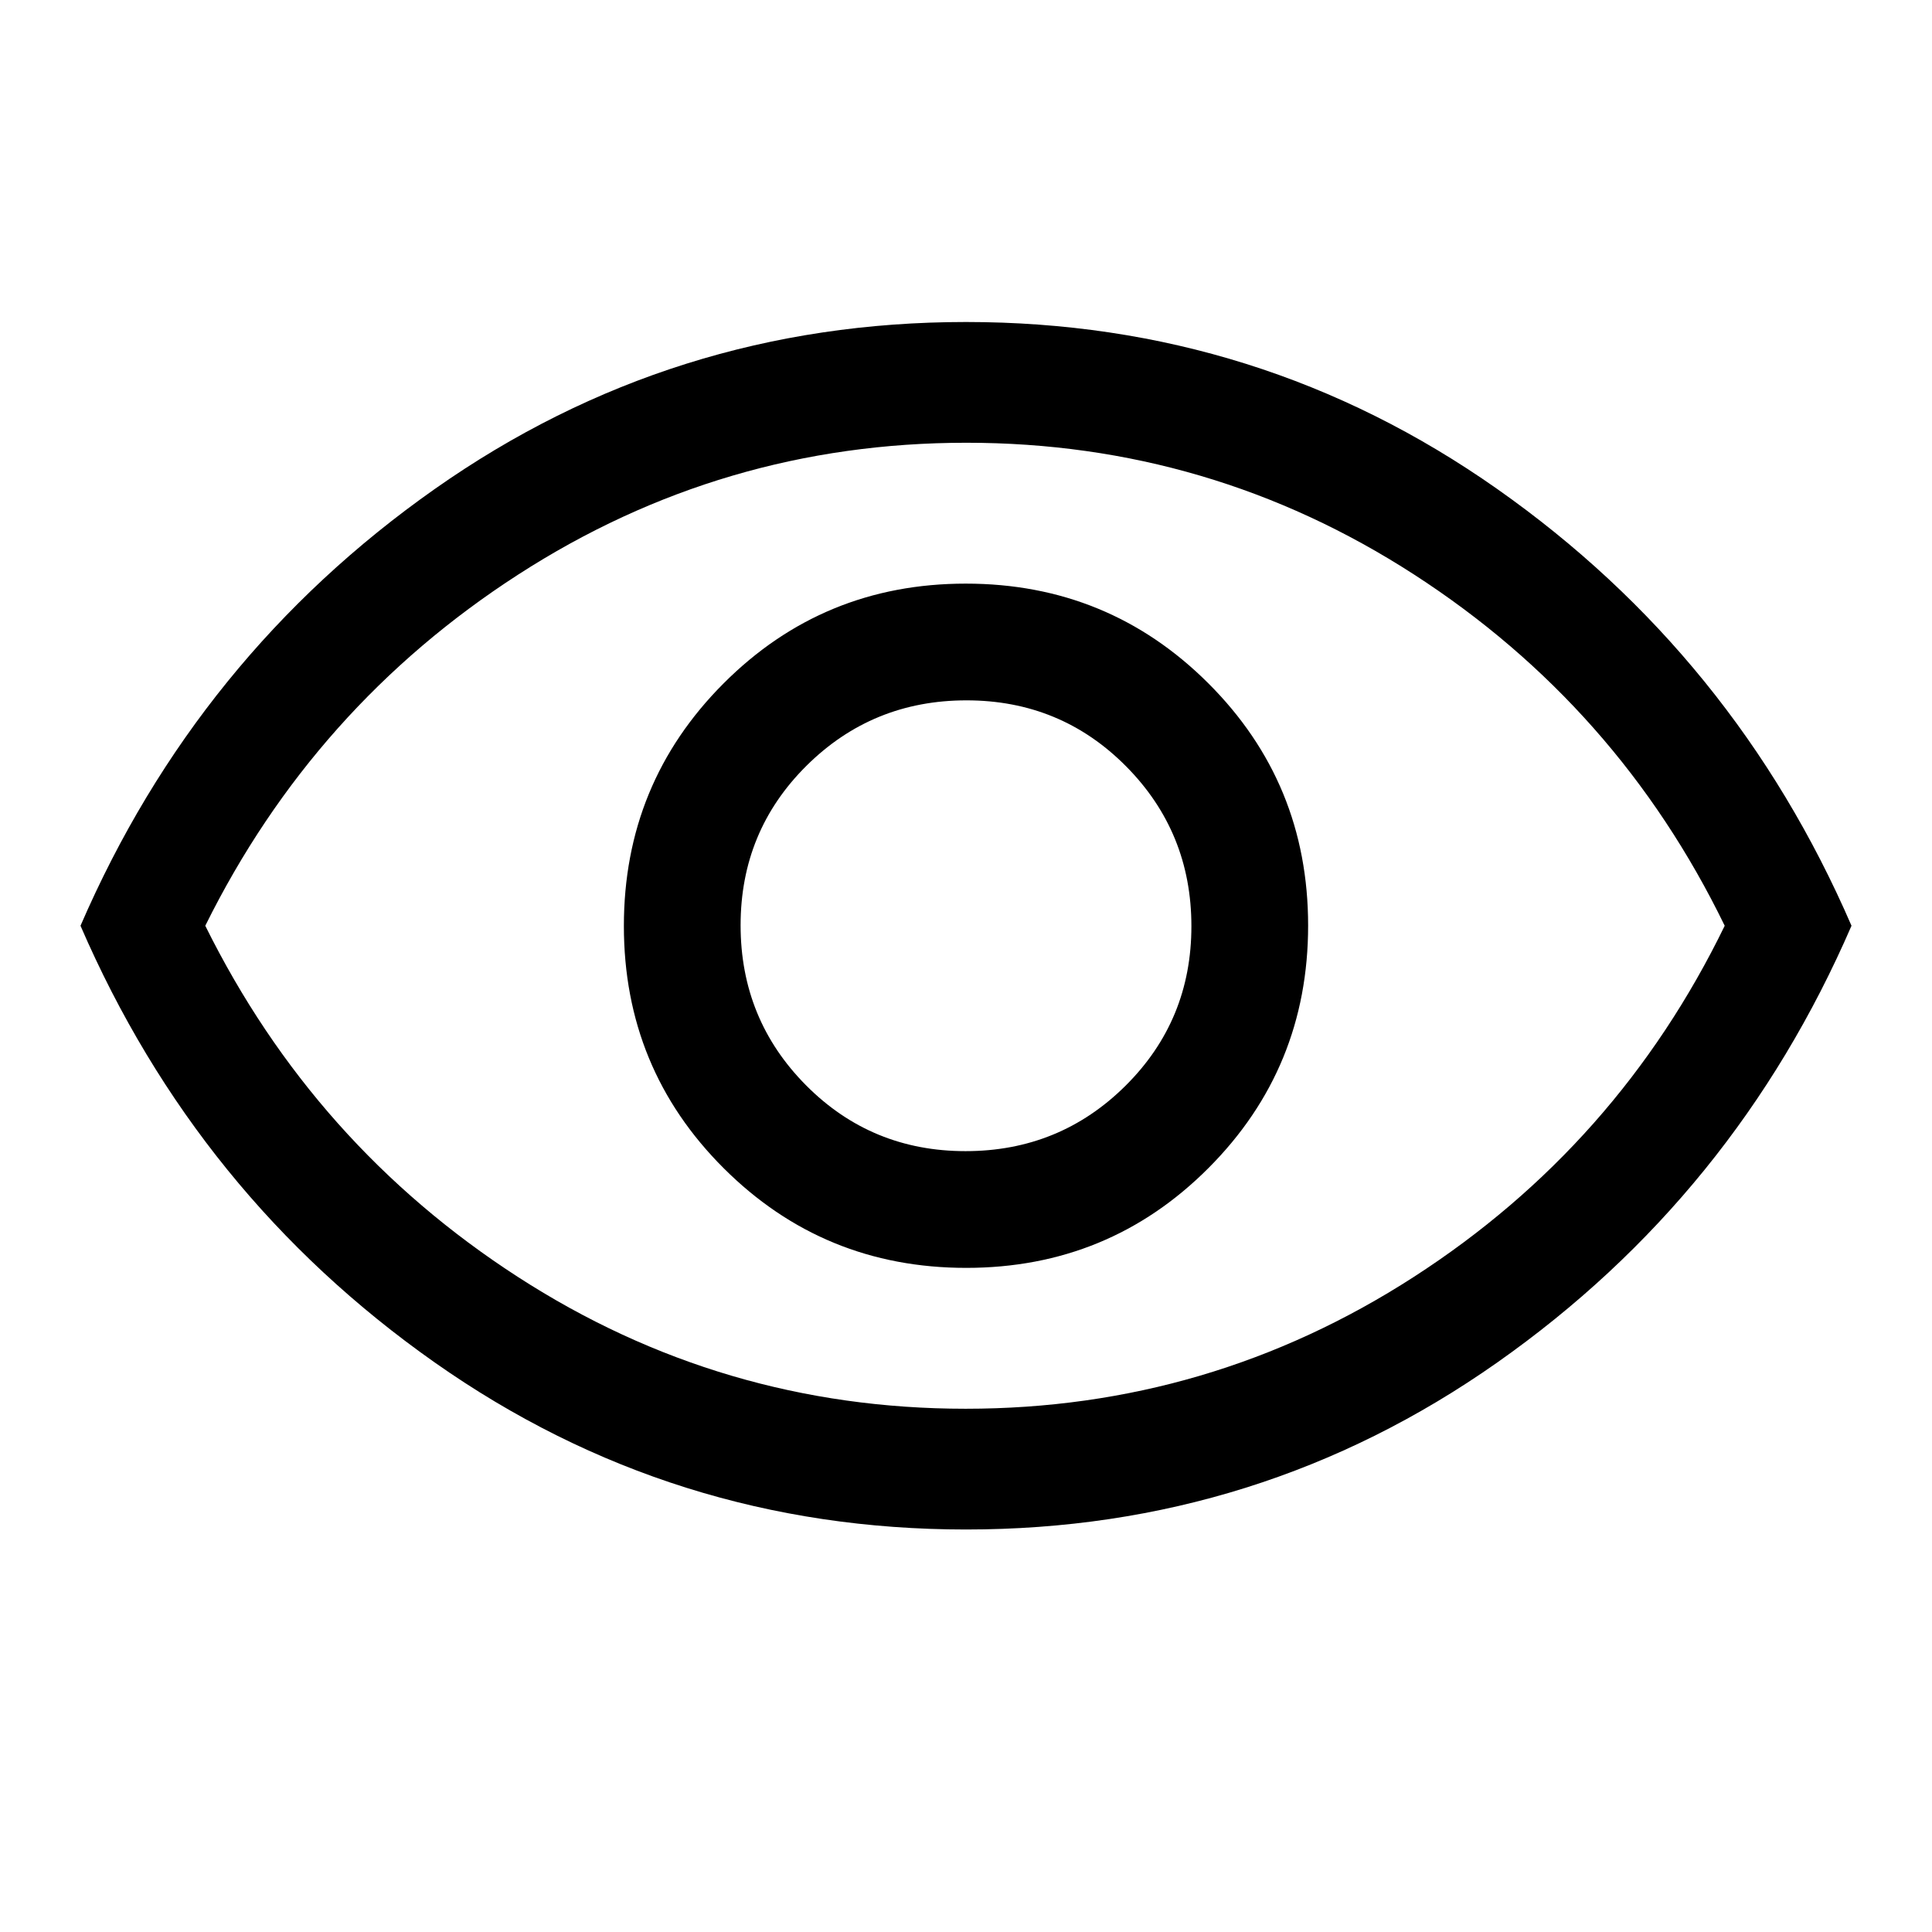
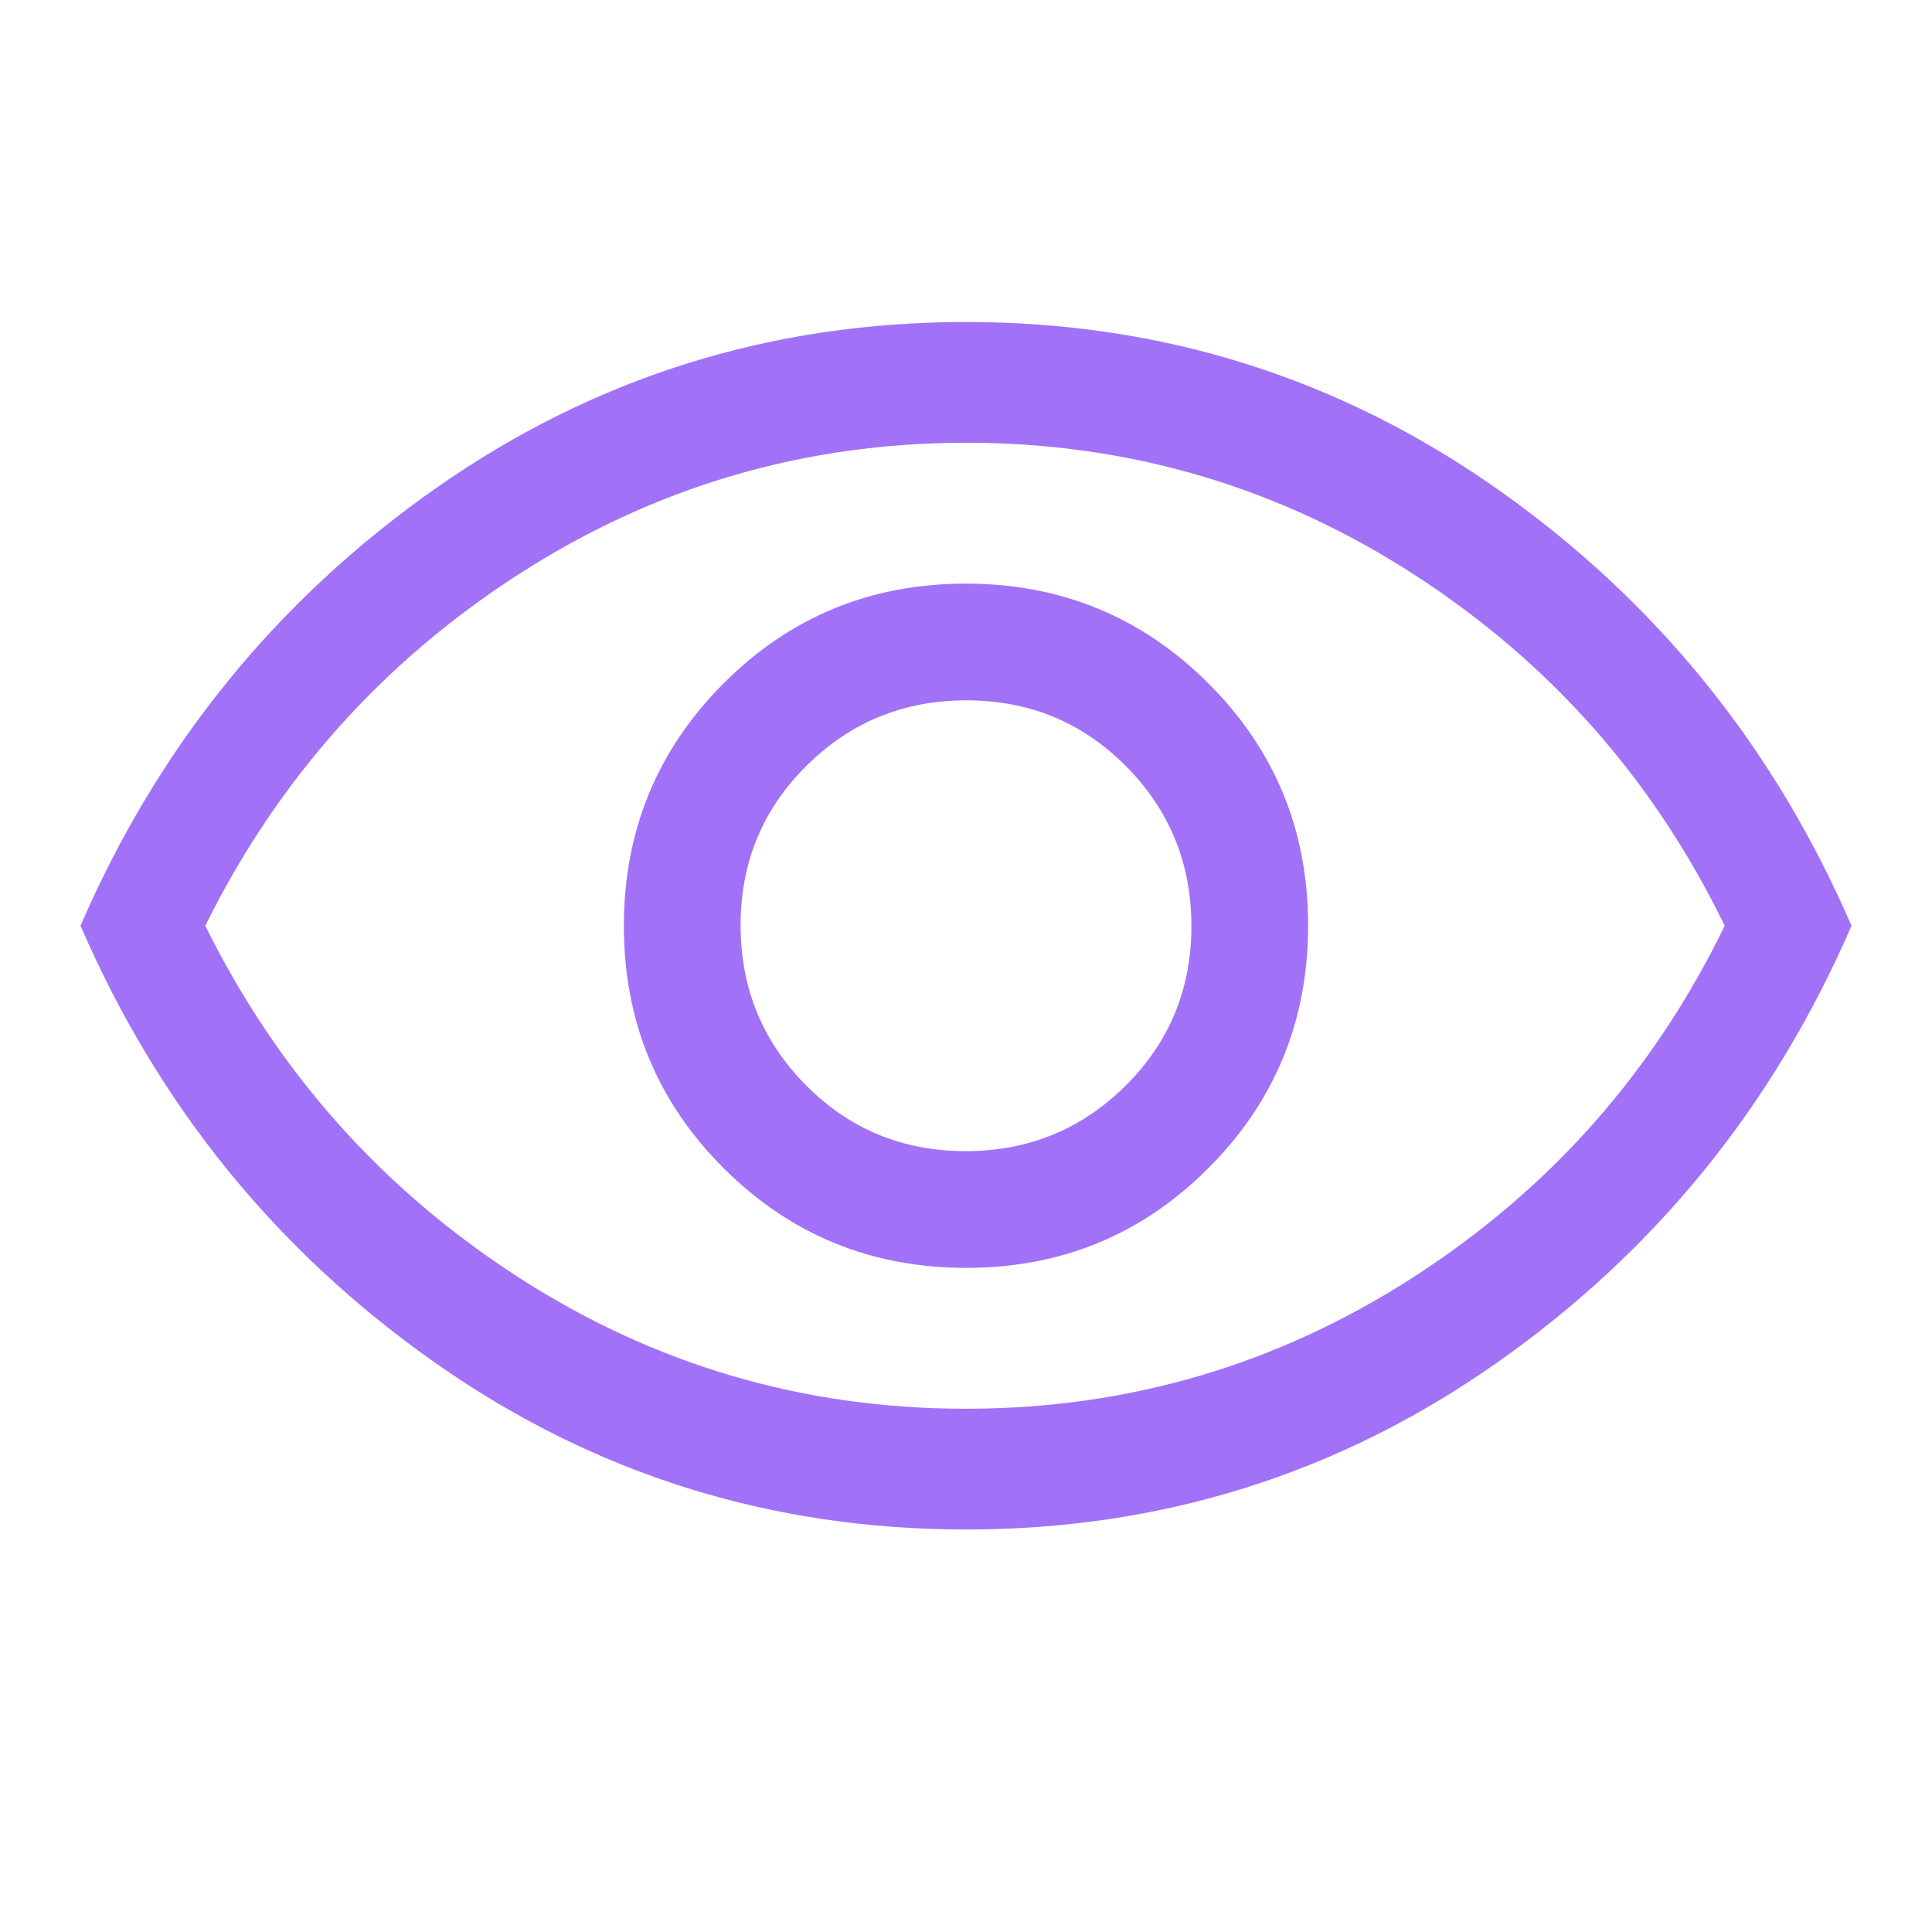
- <svg xmlns="http://www.w3.org/2000/svg" height="48" viewBox="0 -960 960 960" width="48">
-   <path d="M480.118-330Q551-330 600.5-379.618q49.5-49.617 49.5-120.5Q650-571 600.382-620.5q-49.617-49.5-120.5-49.5Q409-670 359.5-620.382q-49.5 49.617-49.5 120.5Q310-429 359.618-379.5q49.617 49.5 120.5 49.5Zm-.353-58Q433-388 400.5-420.735q-32.5-32.736-32.5-79.5Q368-547 400.735-579.5q32.736-32.5 79.5-32.5Q527-612 559.5-579.265q32.5 32.736 32.5 79.5Q592-453 559.265-420.5q-32.736 32.5-79.5 32.5ZM480-200q-146 0-264-83T40-500q58-134 176-217t264-83q146 0 264 83t176 217q-58 134-176 217t-264 83Zm0-300Zm-.169 240Q601-260 702.5-325.5 804-391 857-500q-53-109-154.331-174.5-101.332-65.5-222.5-65.5Q359-740 257.5-674.5 156-609 102-500q54 109 155.331 174.5 101.332 65.5 222.5 65.5Z" />
+ <svg xmlns="http://www.w3.org/2000/svg" height="48" viewBox="0 -960 960 960" width="48" version="1.1" id="svg134">
+   <defs id="defs138" />
+   <path d="M480.118-330Q551-330 600.5-379.618q49.5-49.617 49.5-120.5Q650-571 600.382-620.5q-49.617-49.5-120.5-49.5Q409-670 359.5-620.382q-49.5 49.617-49.5 120.5Q310-429 359.618-379.5q49.617 49.5 120.5 49.5Zm-.353-58Q433-388 400.5-420.735q-32.5-32.736-32.5-79.5Q368-547 400.735-579.5q32.736-32.5 79.5-32.5Q527-612 559.5-579.265q32.5 32.736 32.5 79.5Q592-453 559.265-420.5q-32.736 32.5-79.5 32.5ZM480-200q-146 0-264-83T40-500q58-134 176-217t264-83q146 0 264 83t176 217q-58 134-176 217t-264 83Zm0-300Zm-.169 240Q601-260 702.5-325.5 804-391 857-500q-53-109-154.331-174.5-101.332-65.5-222.5-65.5Q359-740 257.5-674.5 156-609 102-500q54 109 155.331 174.5 101.332 65.5 222.5 65.5Z" id="path132" style="fill:#a172f7;fill-opacity:1" />
</svg>
